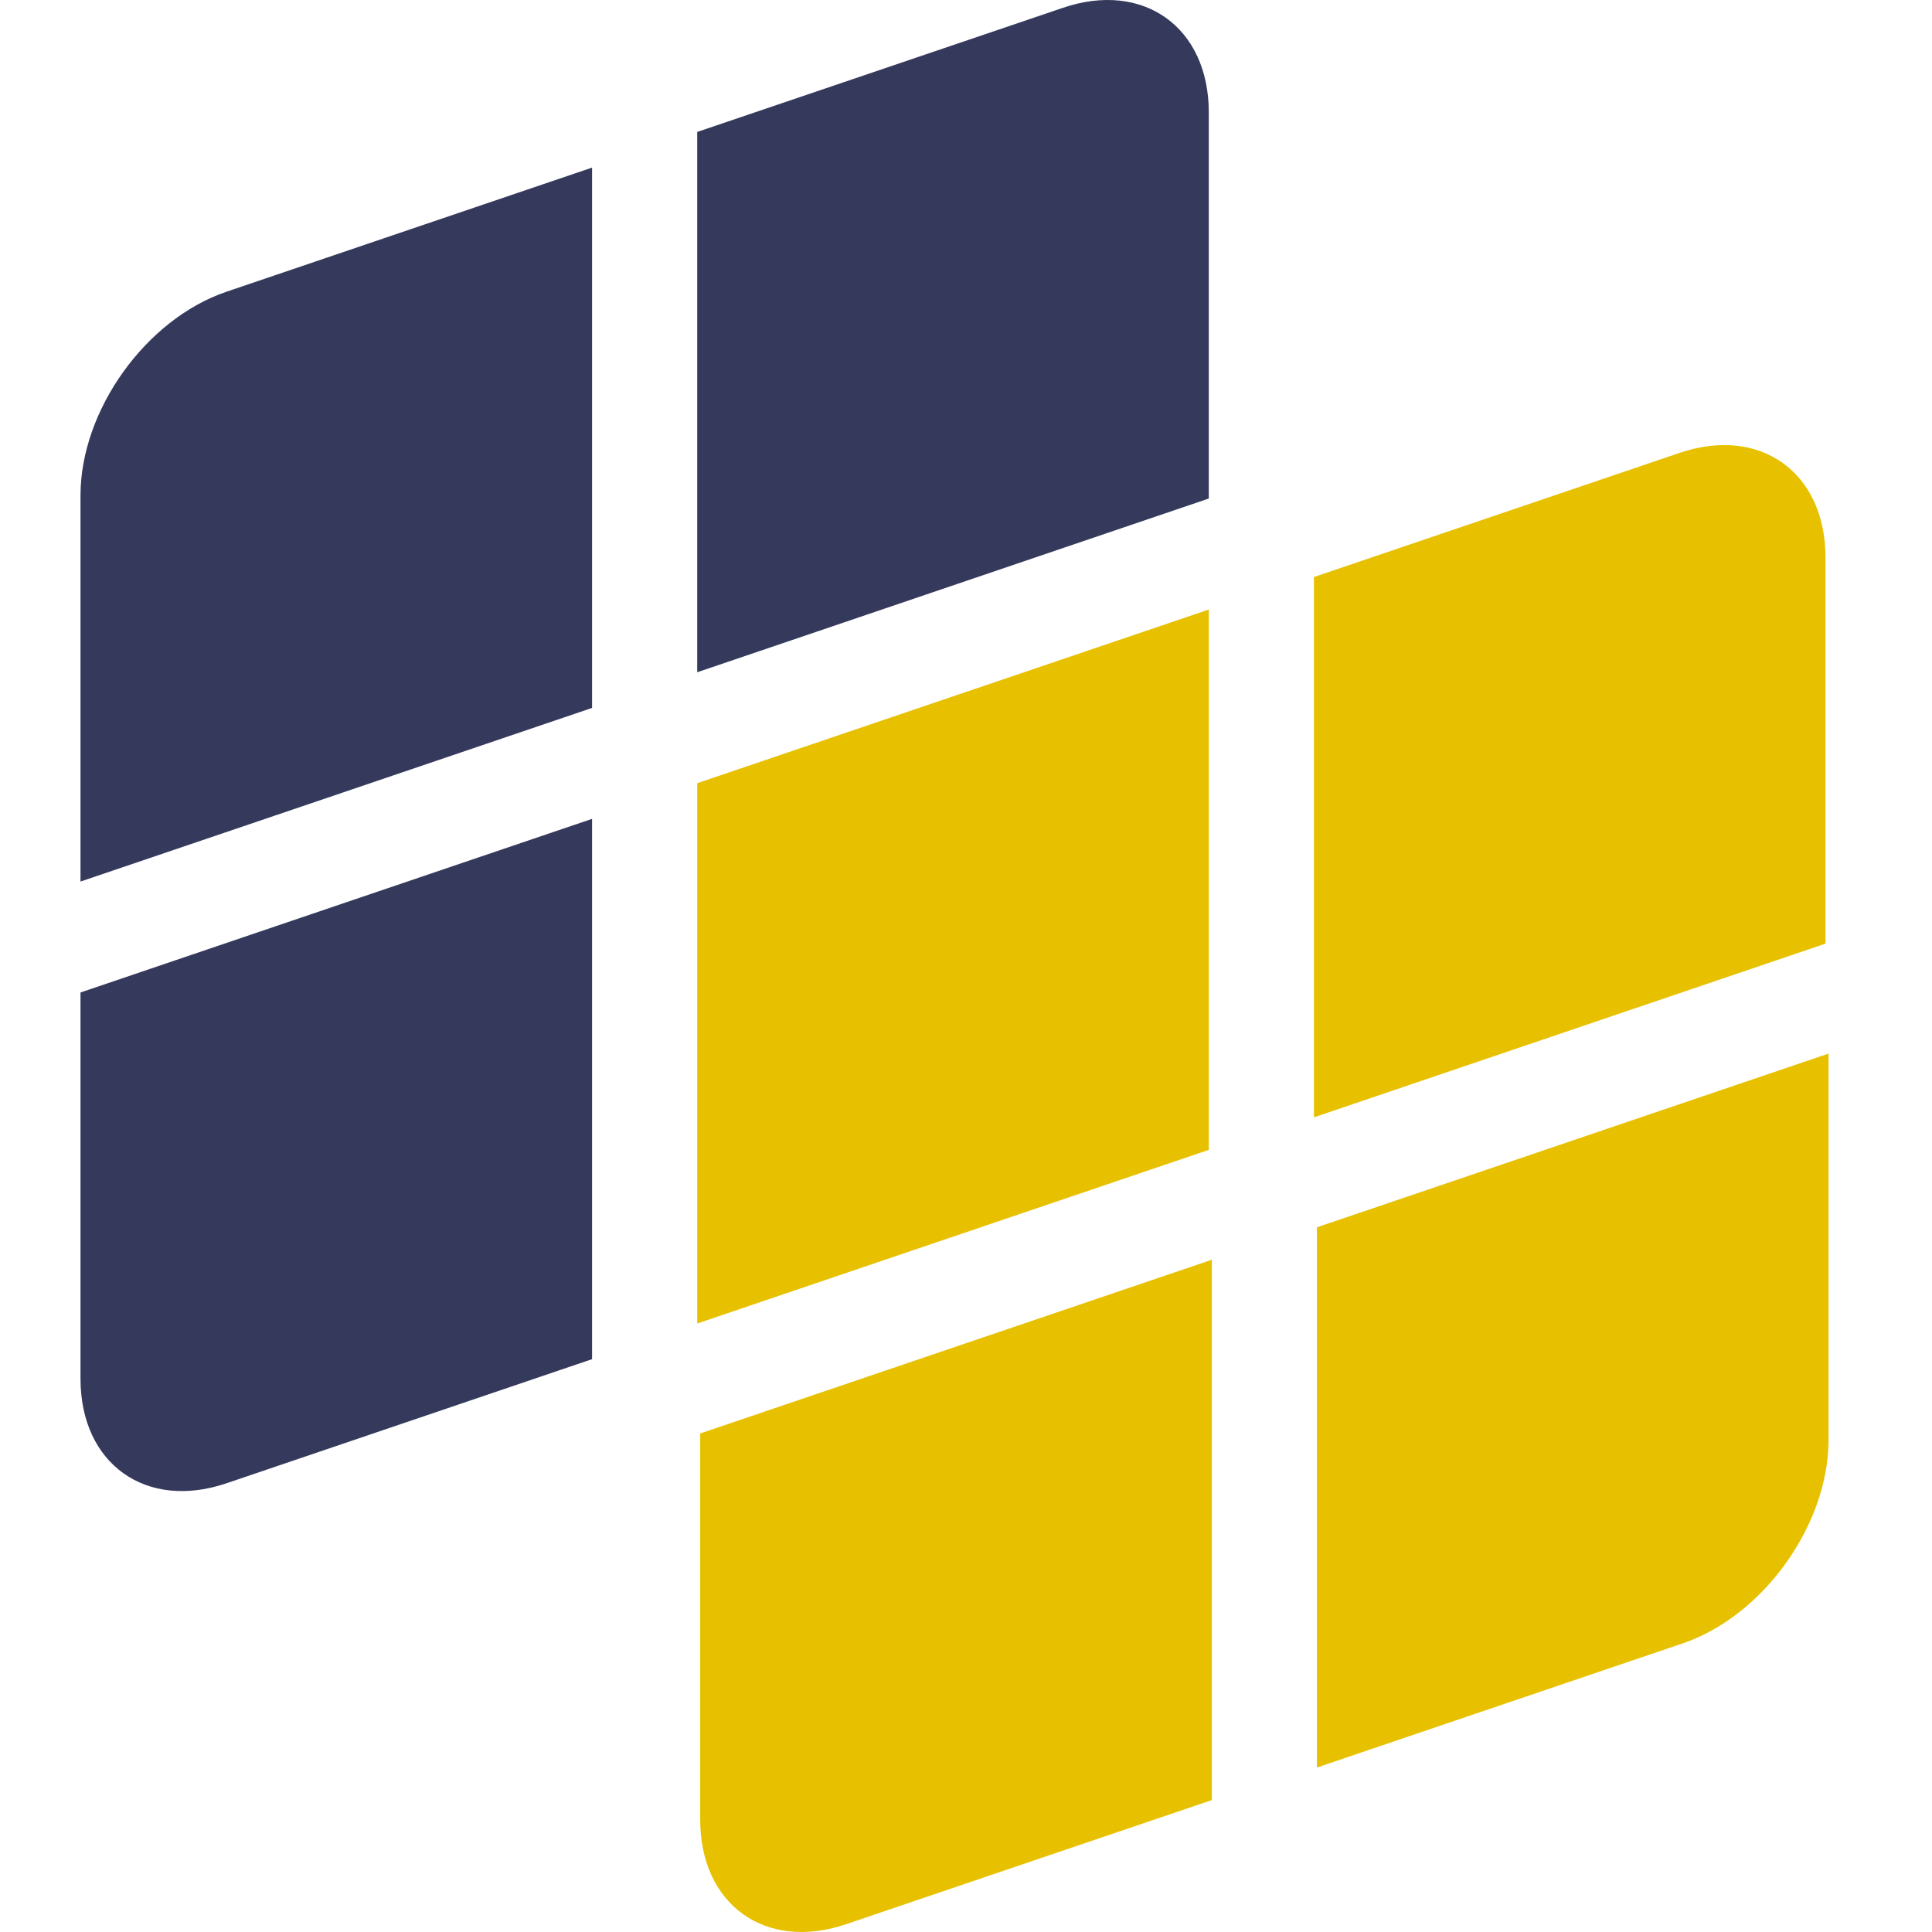
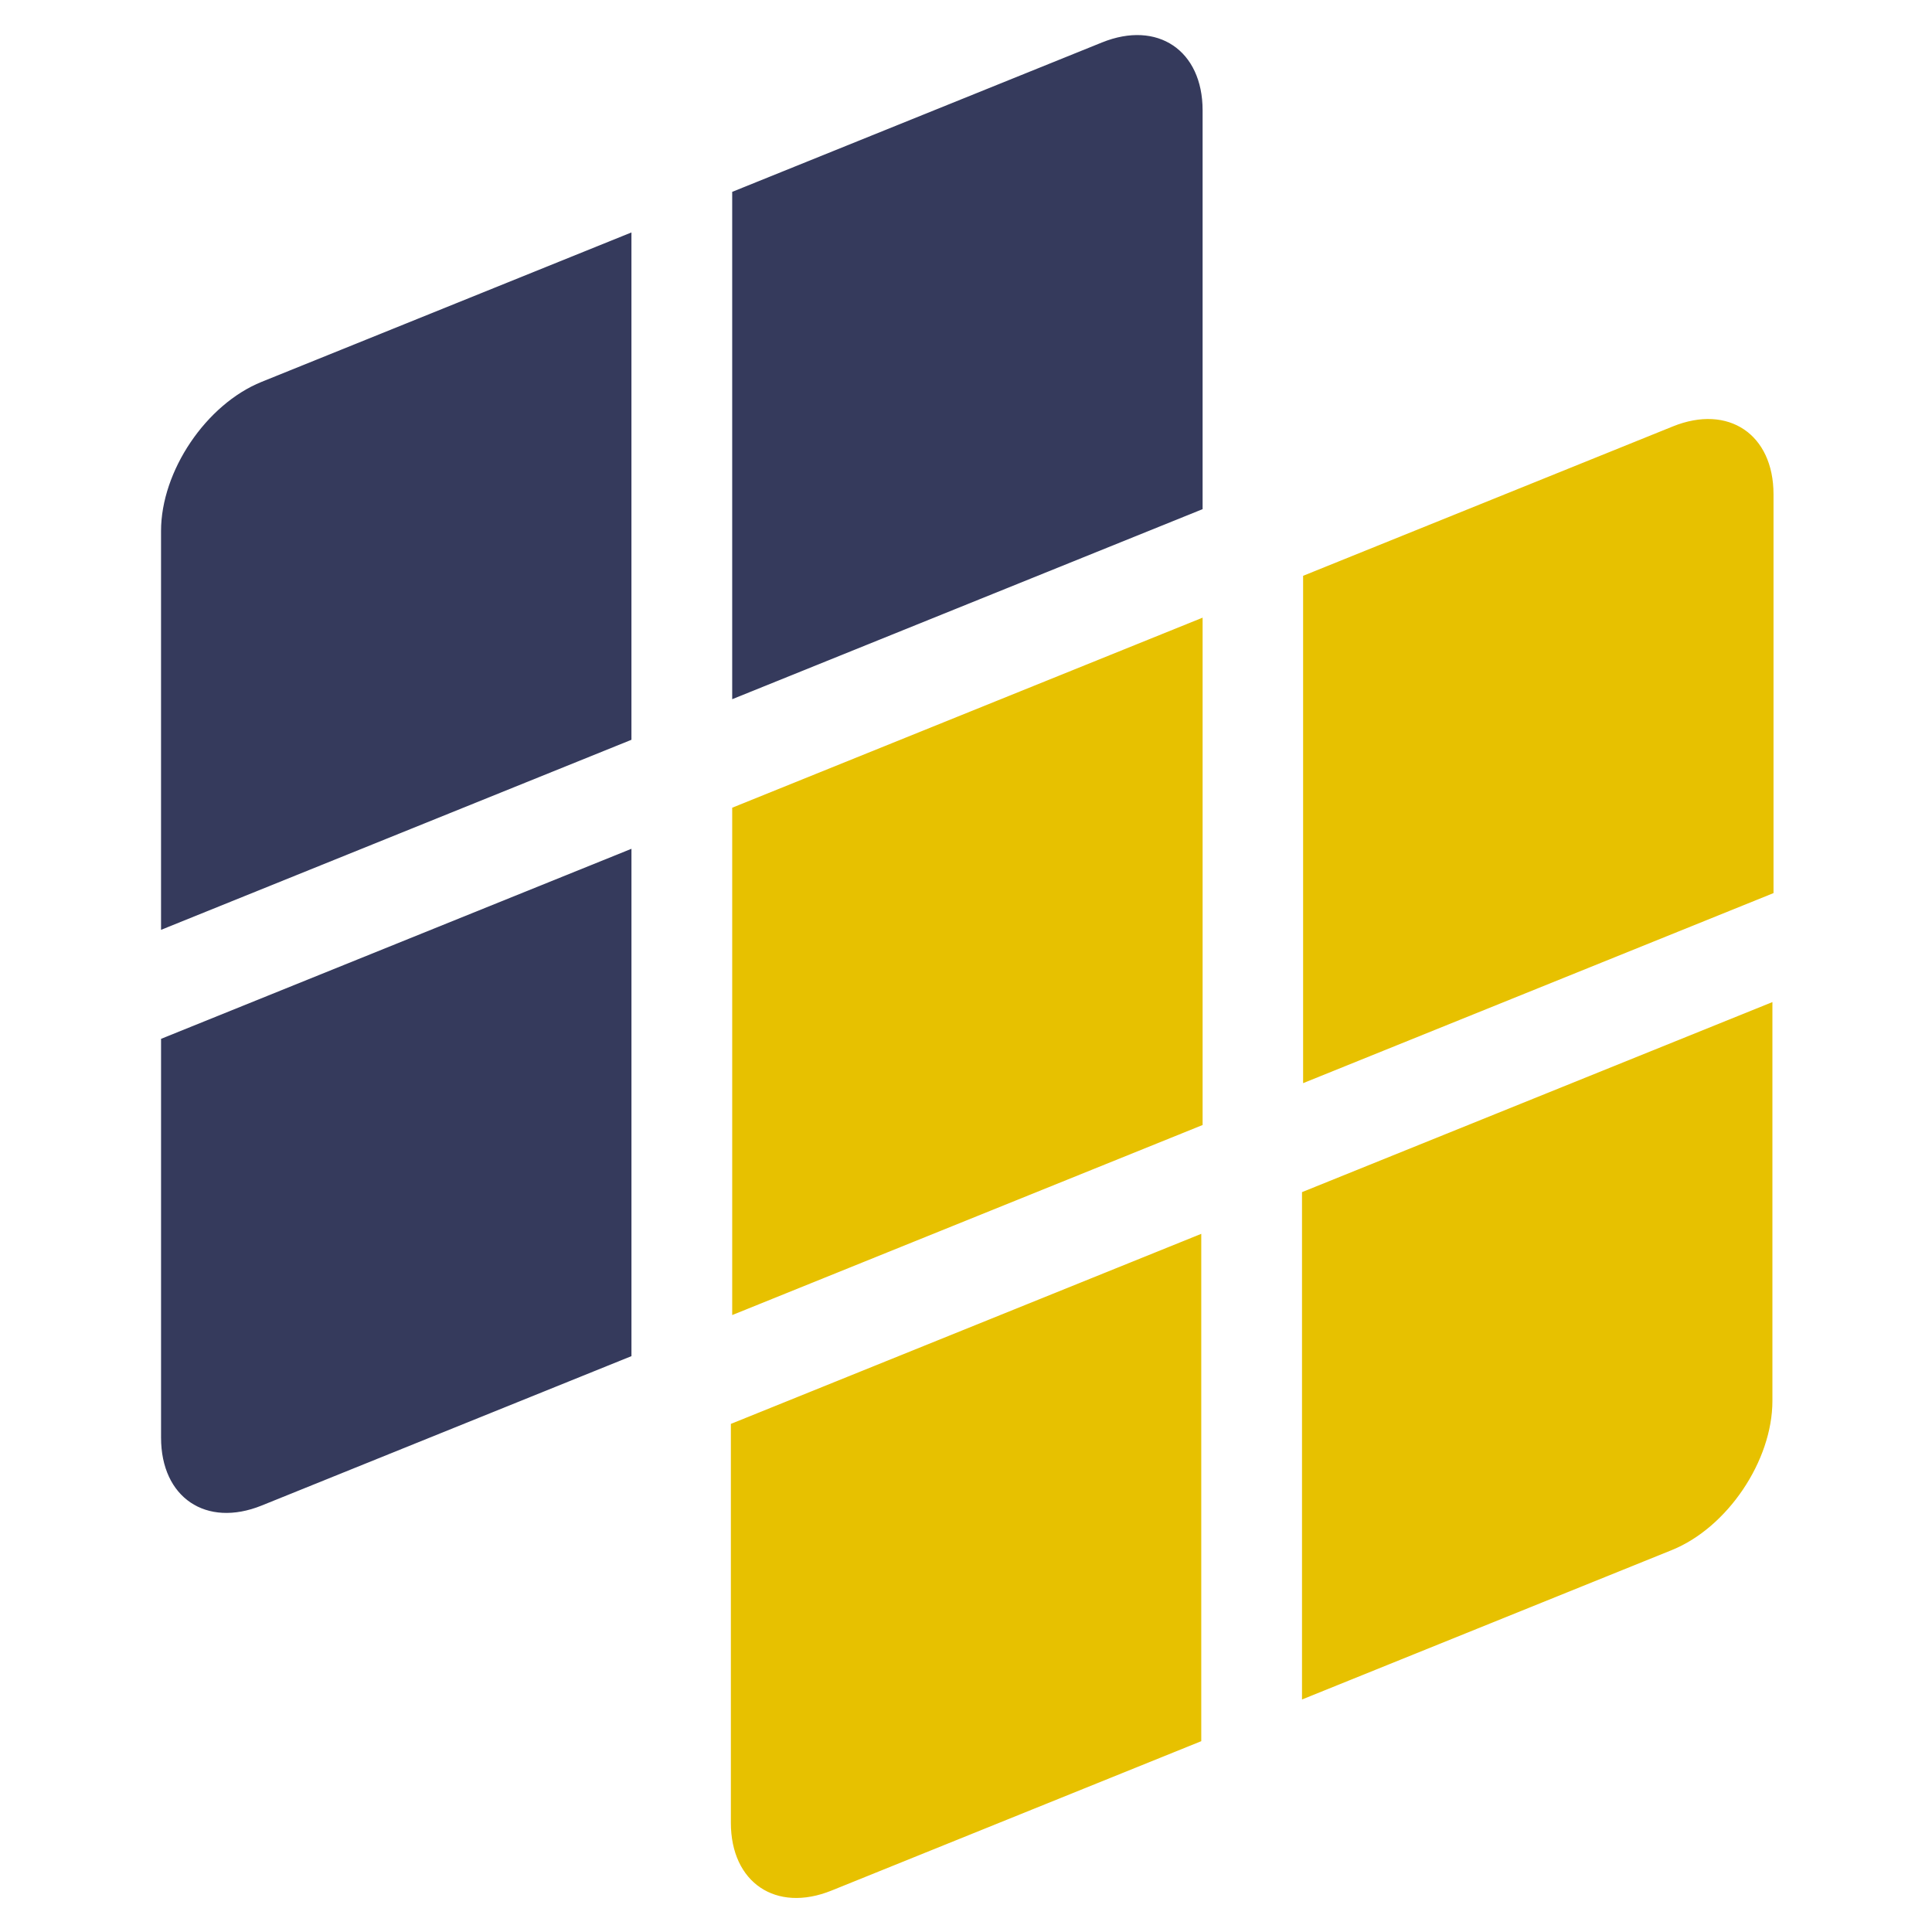
- <svg xmlns="http://www.w3.org/2000/svg" width="24" height="24" viewBox="0 0 24 24" fill="none">
-   <path d="M1 6.154C1 5.097 1.812 3.964 2.813 3.624L7.355 2.082V8.794L1 10.951V6.154Z" fill="#353A5C" />
-   <path d="M1 12.329L7.355 10.172V16.884L2.813 18.426C1.812 18.765 1 18.184 1 17.127V12.329Z" fill="#353A5C" />
-   <path d="M8.661 9.729L15.016 7.572V14.284L8.661 16.441V9.729Z" fill="#E7C100" />
-   <path d="M8.661 1.639L13.204 0.097C14.205 -0.243 15.016 0.339 15.016 1.396V6.193L8.661 8.351V1.639Z" fill="#353A5C" />
-   <path d="M8.698 17.807L15.054 15.649V22.361L10.511 23.903C9.51 24.243 8.698 23.661 8.698 22.604V17.807Z" fill="#E7C100" />
-   <path d="M16.322 7.168L20.864 5.626C21.866 5.286 22.677 5.868 22.677 6.925V11.722L16.322 13.88V7.168Z" fill="#E7C100" />
-   <path d="M16.359 15.246L22.715 13.088V17.886C22.715 18.943 21.903 20.075 20.902 20.415L16.359 21.957V15.246Z" fill="#E7C100" />
+ <svg xmlns="http://www.w3.org/2000/svg" width="400" height="400" viewBox="0 0 400 400" fill="none">
+   <path d="M33.341 109.943C33.341 97.534 42.669 83.705 54.175 79.056L130.733 48.125V153.165L33.341 192.514V109.943Z" fill="#353A5C" />
+   <path d="M33.345 215.081L130.737 175.732V280.772L54.178 311.704C42.672 316.353 33.345 310.061 33.345 297.652V215.081Z" fill="#353A5C" />
+   <path d="M151.594 167.229L248.986 127.88V232.921L151.594 272.27V167.229Z" fill="#E7C100" />
+   <path d="M151.594 39.723L228.153 8.791C239.659 4.142 248.986 10.434 248.986 22.843V105.414L151.594 144.763V39.723Z" fill="#353A5C" />
+   <path d="M151.318 294.801L248.71 255.452V360.492L172.151 391.424C160.645 396.073 151.318 389.781 151.318 377.372V294.801Z" fill="#E7C100" />
+   <path d="M269.795 119.215L346.354 88.283C357.86 83.635 367.187 89.926 367.187 102.336V184.907L269.795 224.255V119.215Z" fill="#E7C100" />
+   <path d="M269.567 246.819L366.959 207.47V290.041C366.959 302.451 357.632 316.279 346.126 320.928L269.567 351.86V246.819Z" fill="#E7C100" />
</svg>
